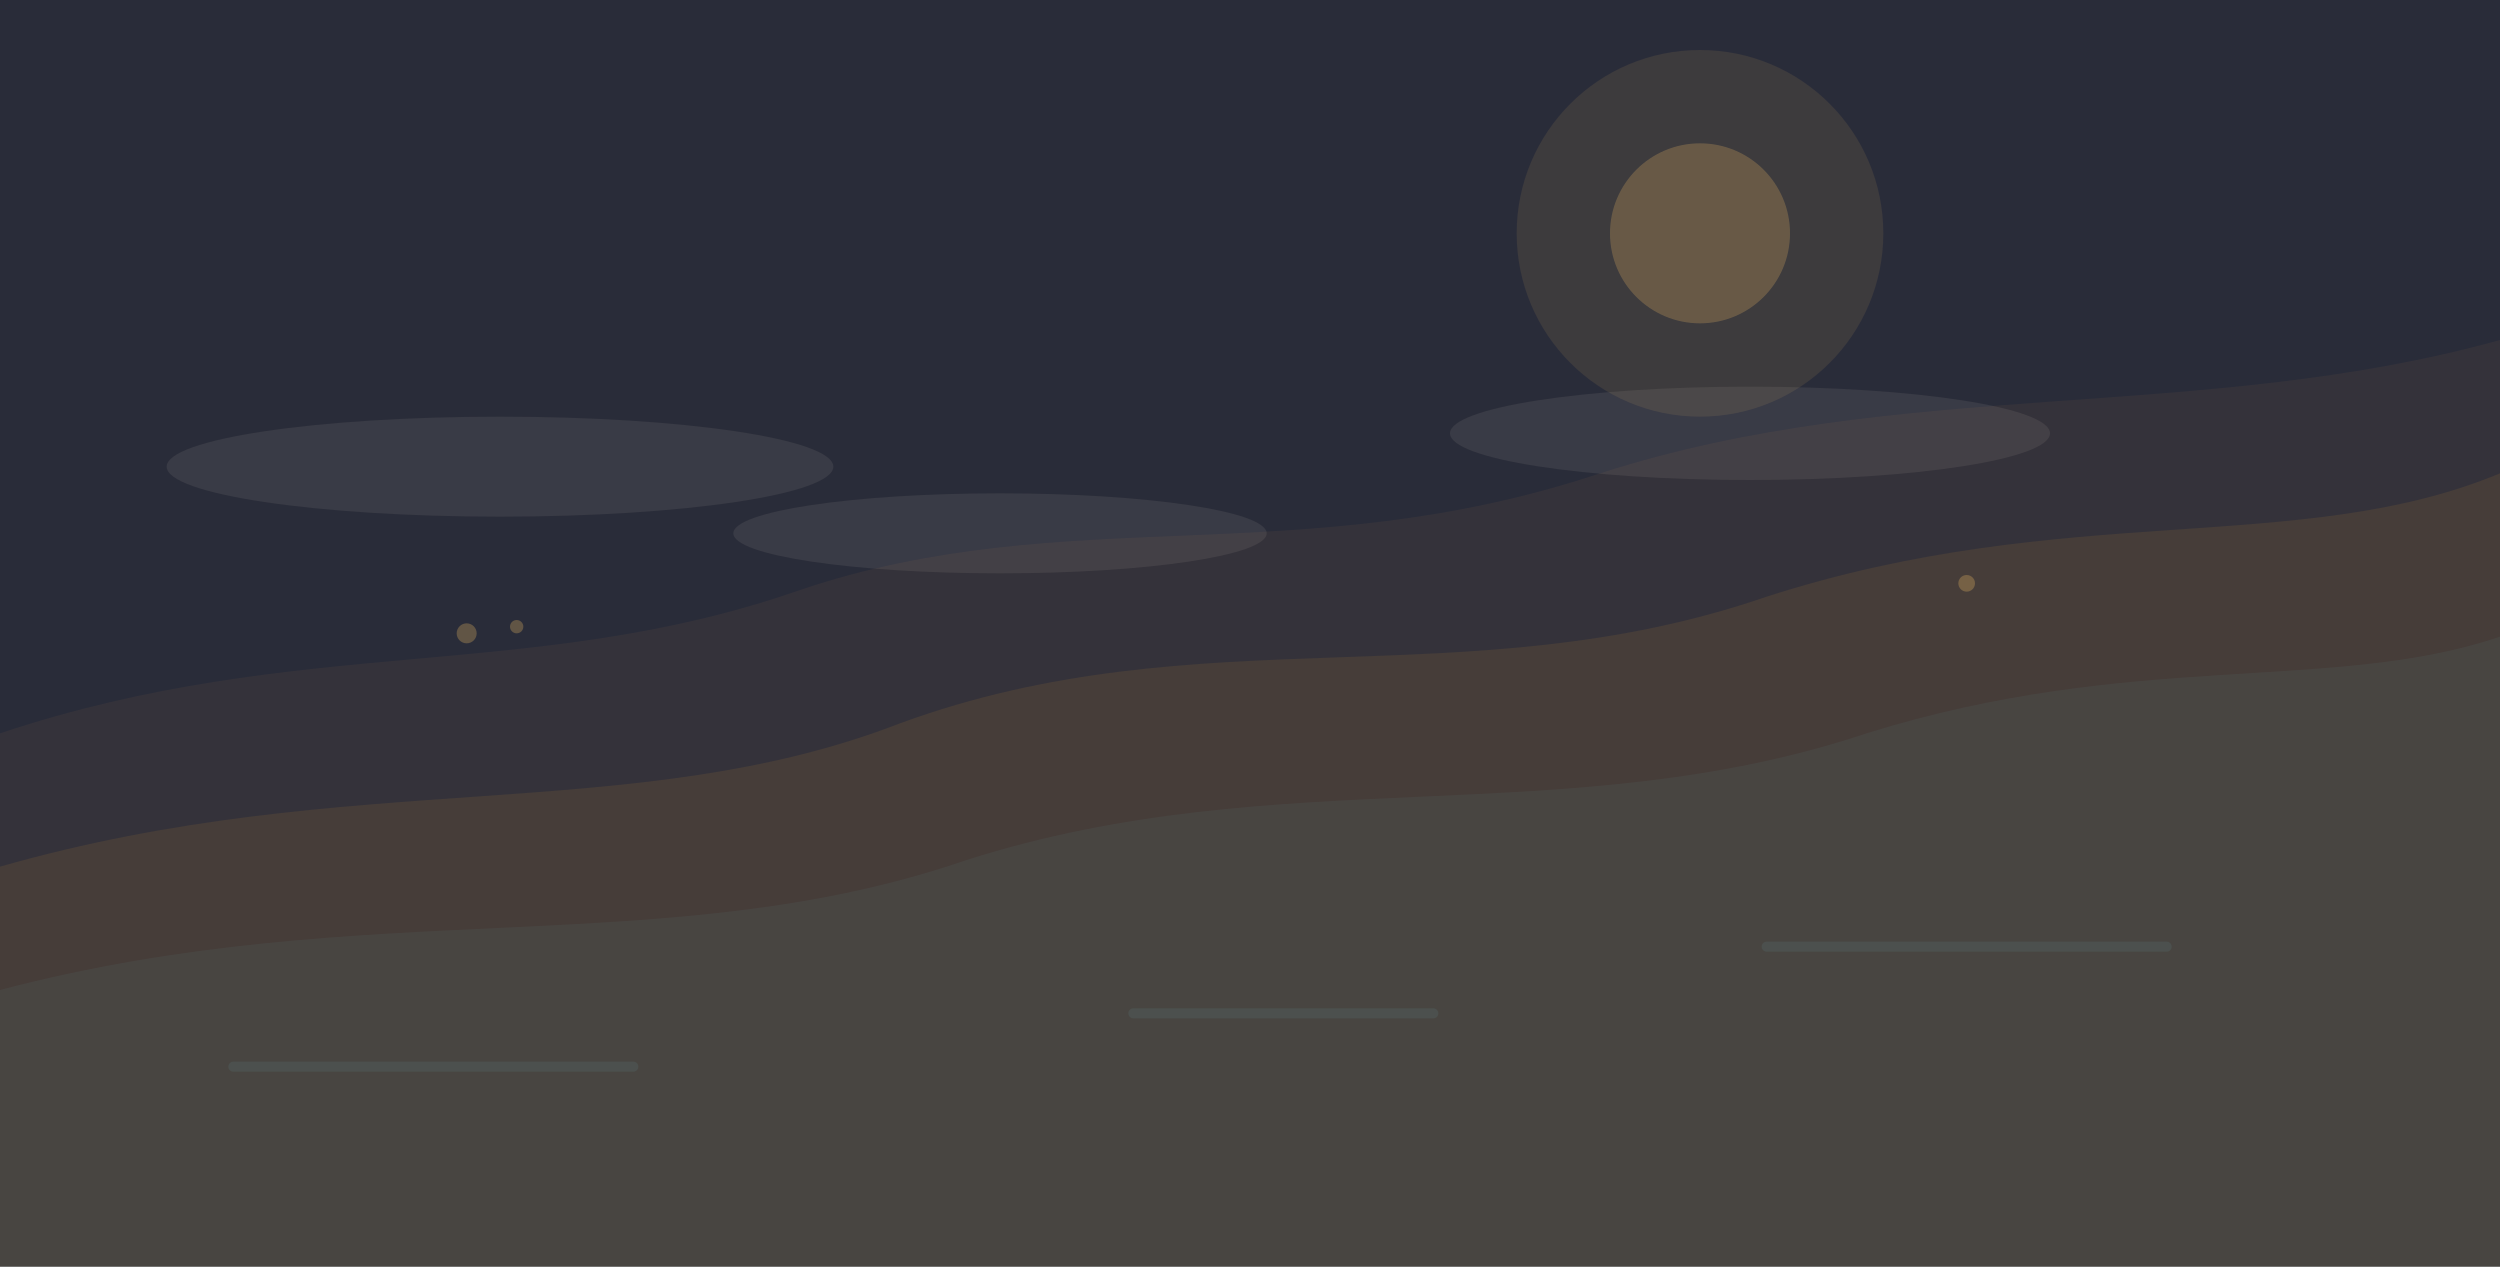
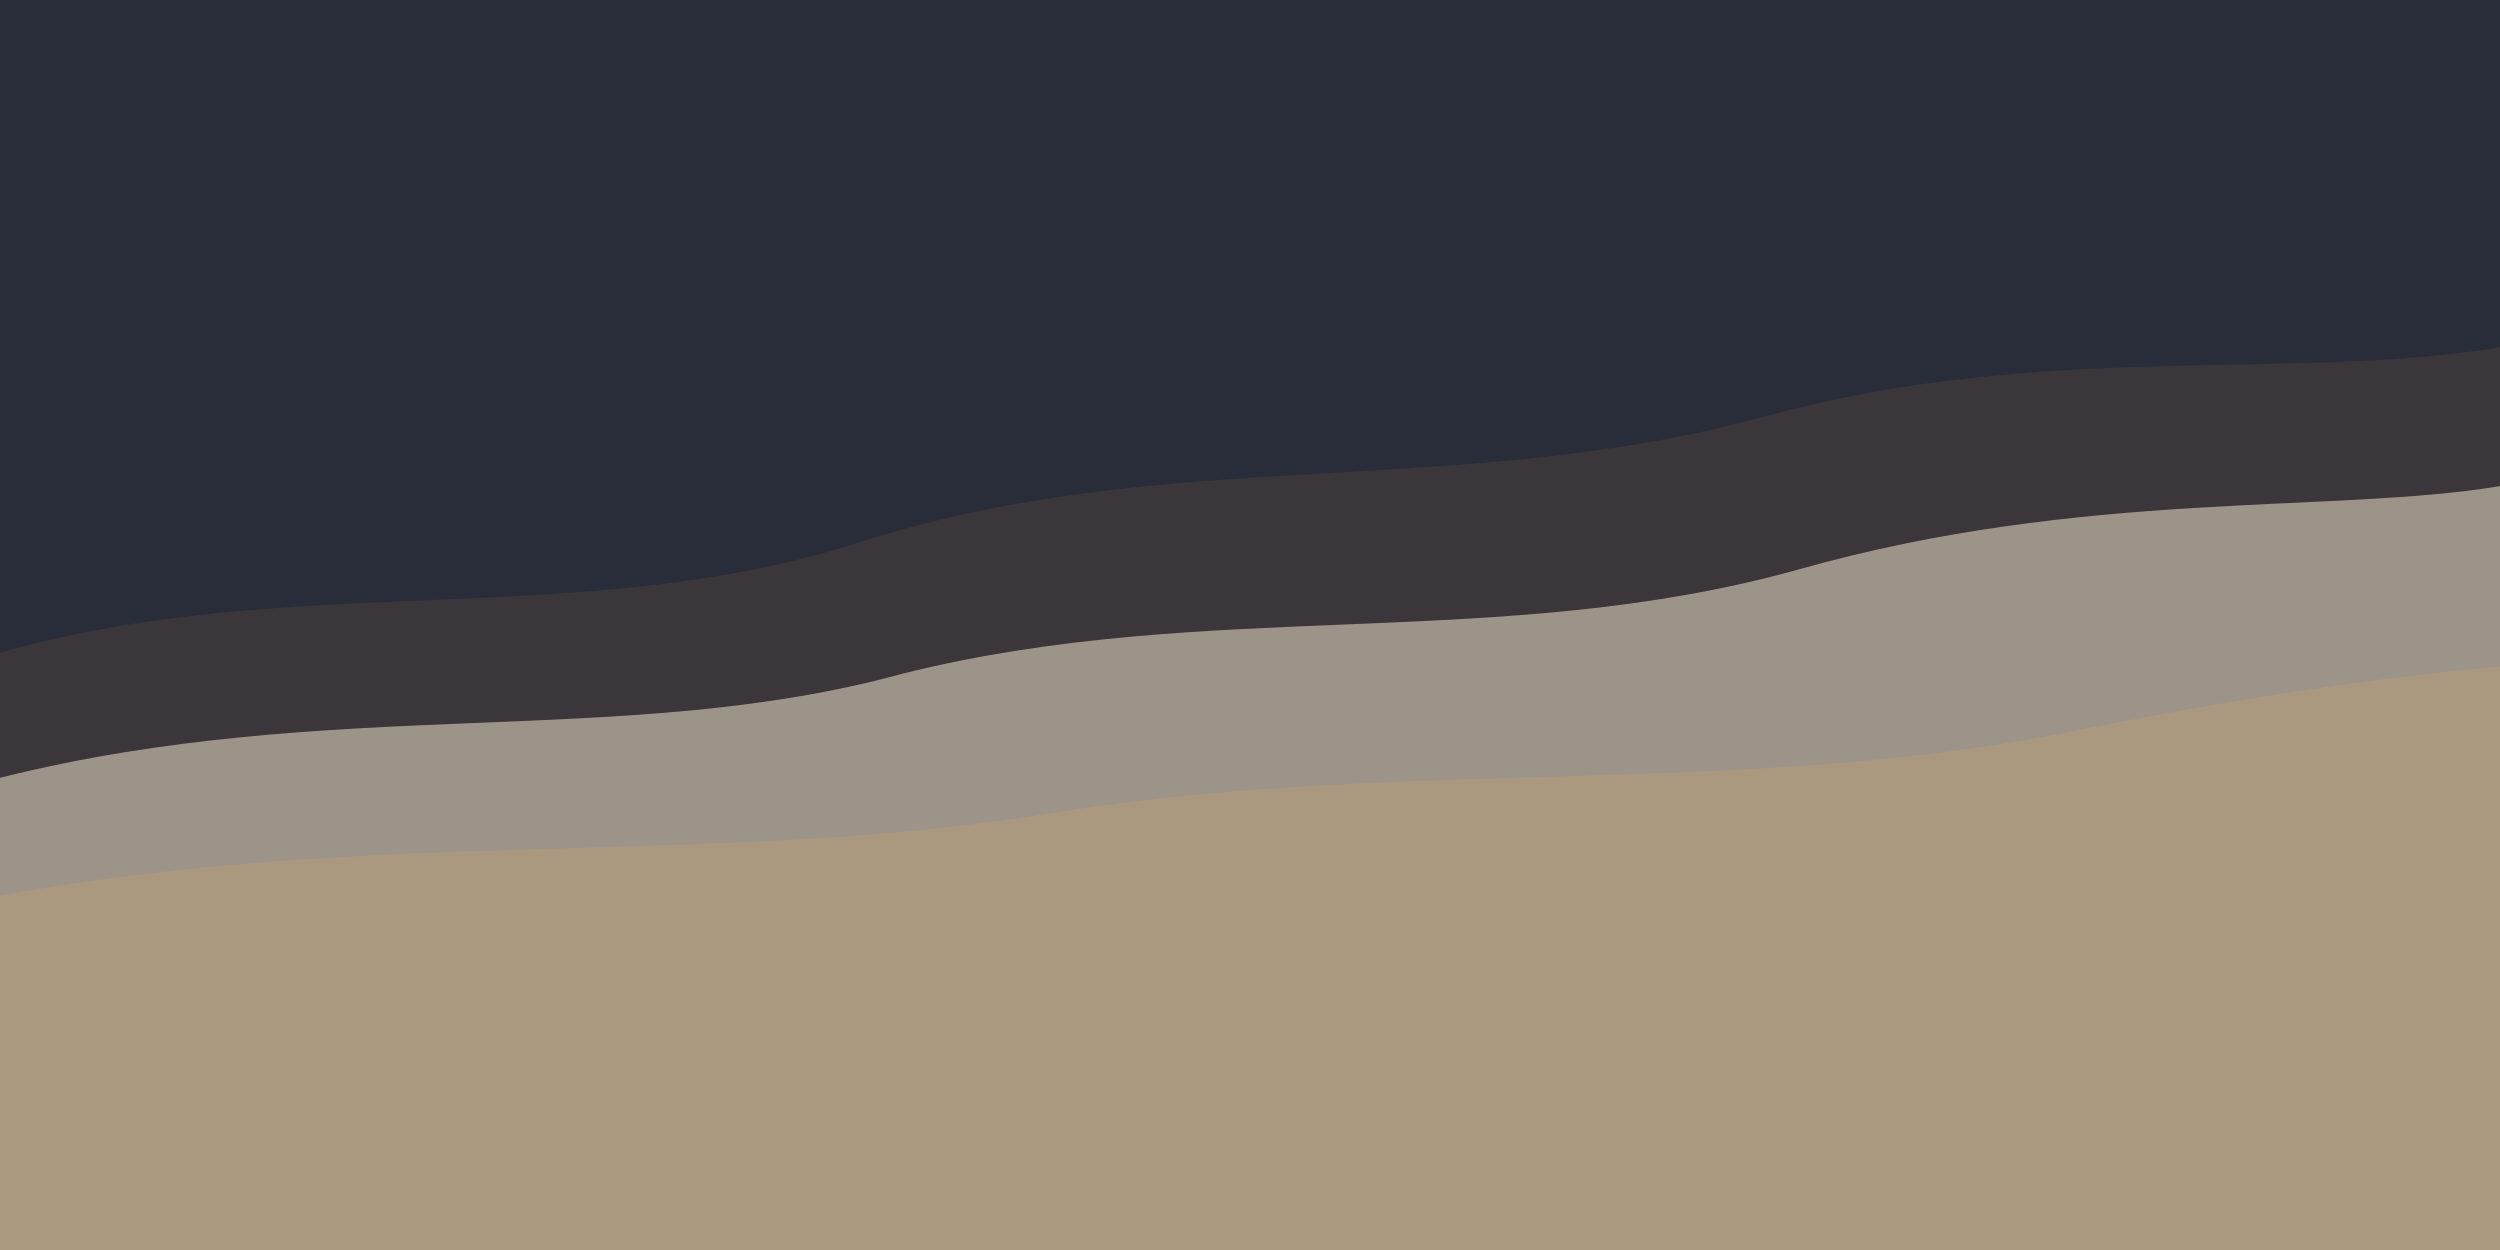
- <svg xmlns="http://www.w3.org/2000/svg" width="1500" height="760" viewBox="0 0 1500 760">
-   <rect width="1500" height="760" fill="#292c39" />
-   <circle cx="1020" cy="140" r="54" fill="#f2be63" opacity=".24" />
-   <circle cx="1020" cy="140" r="110" fill="#f2be63" opacity=".10" />
-   <path d="M0 440 C180 380 320 410 480 354 C640 300 780 344 960 284 C1140 226 1320 254 1500 204 V760 H0Z" fill="#7a5a42" opacity=".14" />
-   <path d="M0 520 C210 460 380 496 540 434 C720 368 880 420 1060 358 C1240 300 1380 334 1500 284 V760 H0Z" fill="#856536" opacity=".22" />
-   <path d="M0 594 C220 536 400 578 580 516 C768 456 940 500 1120 440 C1280 390 1400 416 1500 382 V760 H0Z" fill="#5d8f92" opacity=".10" />
-   <g fill="#f5e8d3" opacity=".08">
-     <ellipse cx="300" cy="280" rx="200" ry="30" />
-     <ellipse cx="600" cy="320" rx="160" ry="24" />
-     <ellipse cx="1050" cy="260" rx="180" ry="28" />
-   </g>
-   <g fill="#f2be63" opacity=".28">
-     <circle cx="280" cy="380" r="6" />
-     <circle cx="310" cy="376" r="4" />
-     <circle cx="1180" cy="350" r="5" />
-   </g>
-   <g stroke="#5d8f92" stroke-width="6" stroke-linecap="round" opacity=".16">
-     <path d="M140 640 H380" />
-     <path d="M680 608 H860" />
-     <path d="M1060 568 H1300" />
-   </g>
+ <svg xmlns="http://www.w3.org/2000/svg" width="1800" height="900" viewBox="0 0 1800 900">
+   <path d="M0 0 L1800 0 L1800 900 L0 900 Z" fill="#292C39" />
+   <path d="M0 470 C210 410 420 455 620 390 C840 320 1050 360 1270 300 C1470 245 1650 275 1800 250 L1800 900 L0 900 Z" fill="#856536" opacity="0.18" />
+   <path d="M0 560 C240 500 450 540 650 485 C870 430 1080 470 1295 410 C1500 352 1680 370 1800 350 L1800 900 L0 900 Z" fill="#ECDEC8" opacity="0.56" />
+   <path d="M0 645 C270 595 520 625 760 585 C1010 545 1260 575 1500 525 C1635 498 1740 485 1800 480 L1800 900 L0 900 Z" fill="#FFB340" opacity="0.14" />
</svg>
